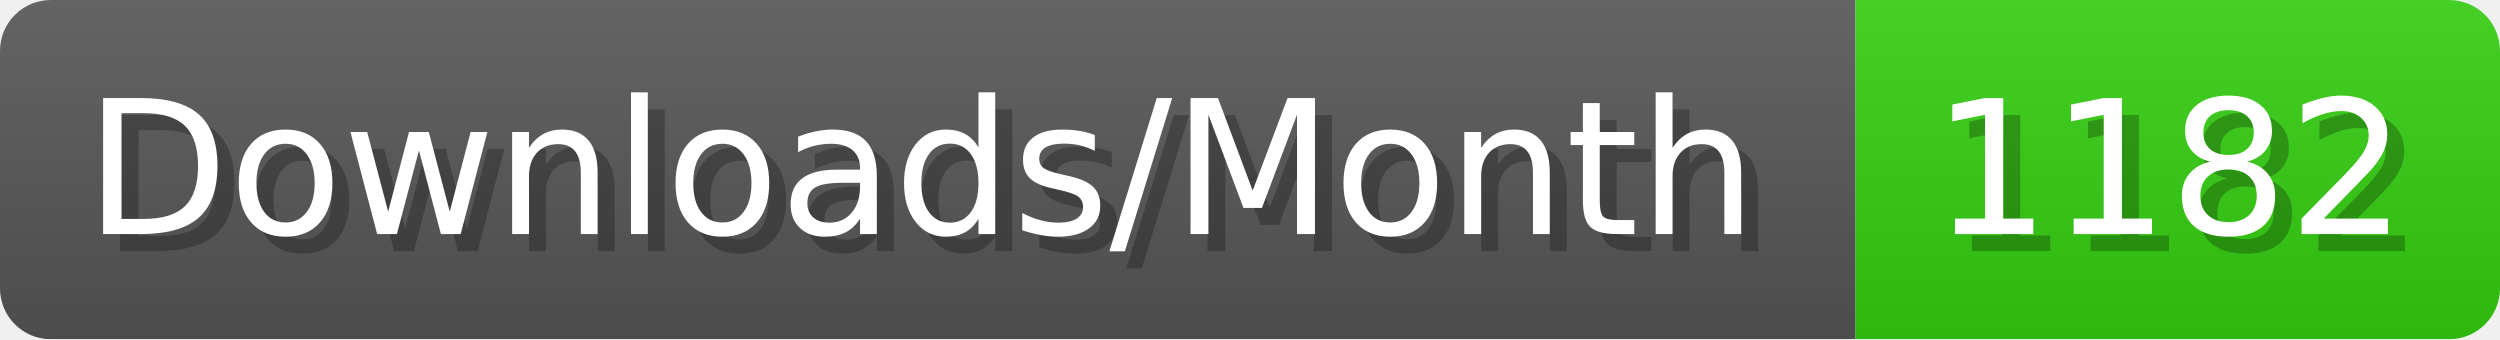
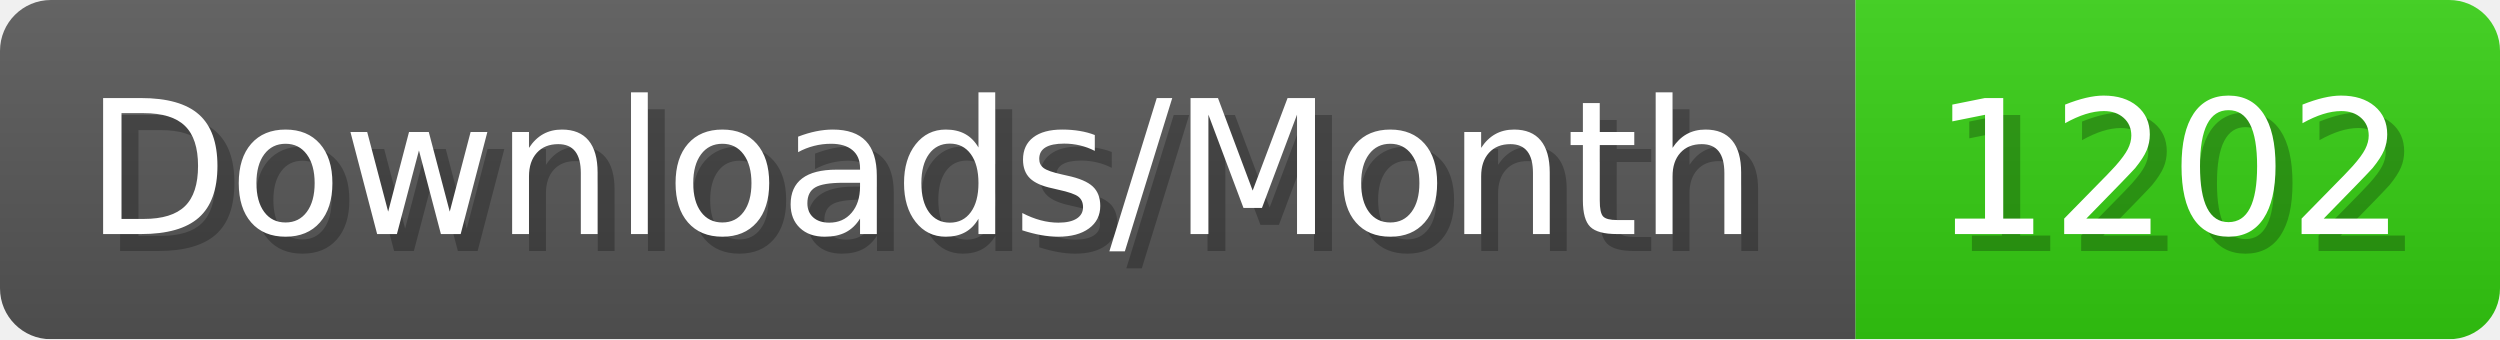
- <svg xmlns="http://www.w3.org/2000/svg" width="147.4" height="20" viewBox="0 0 1474 200" role="img" aria-label="Downloads/Month: 1182">
+ <svg xmlns="http://www.w3.org/2000/svg" width="147.4" height="20" viewBox="0 0 1474 200" role="img" aria-label="Downloads/Month: 1202">
  <linearGradient id="YlXUI" x2="0" y2="100%">
    <stop offset="0" stop-opacity=".1" stop-color="#EEE" />
    <stop offset="1" stop-opacity=".1" />
  </linearGradient>
  <mask id="JHhop">
    <rect width="1474" height="200" rx="30" fill="#FFF" />
  </mask>
  <g mask="url(#JHhop)">
    <rect width="1094" height="200" fill="#555" />
    <rect width="380" height="200" fill="#3C1" x="1094" />
    <rect width="1474" height="200" fill="url(#YlXUI)" />
  </g>
  <g aria-hidden="true" fill="#fff" text-anchor="start" font-family="Verdana,DejaVu Sans,sans-serif" font-size="110">
    <text x="60" y="148" textLength="994" fill="#000" opacity="0.25">Downloads/Month</text>
    <text x="50" y="138" textLength="994">Downloads/Month</text>
-     <text x="1149" y="148" textLength="280" fill="#000" opacity="0.25">1182</text>
-     <text x="1139" y="138" textLength="280">1182</text>
+     <text x="1149" y="148" textLength="280" fill="#000" opacity="0.25">1202</text>
+     <text x="1139" y="138" textLength="280">1202</text>
  </g>
</svg>
